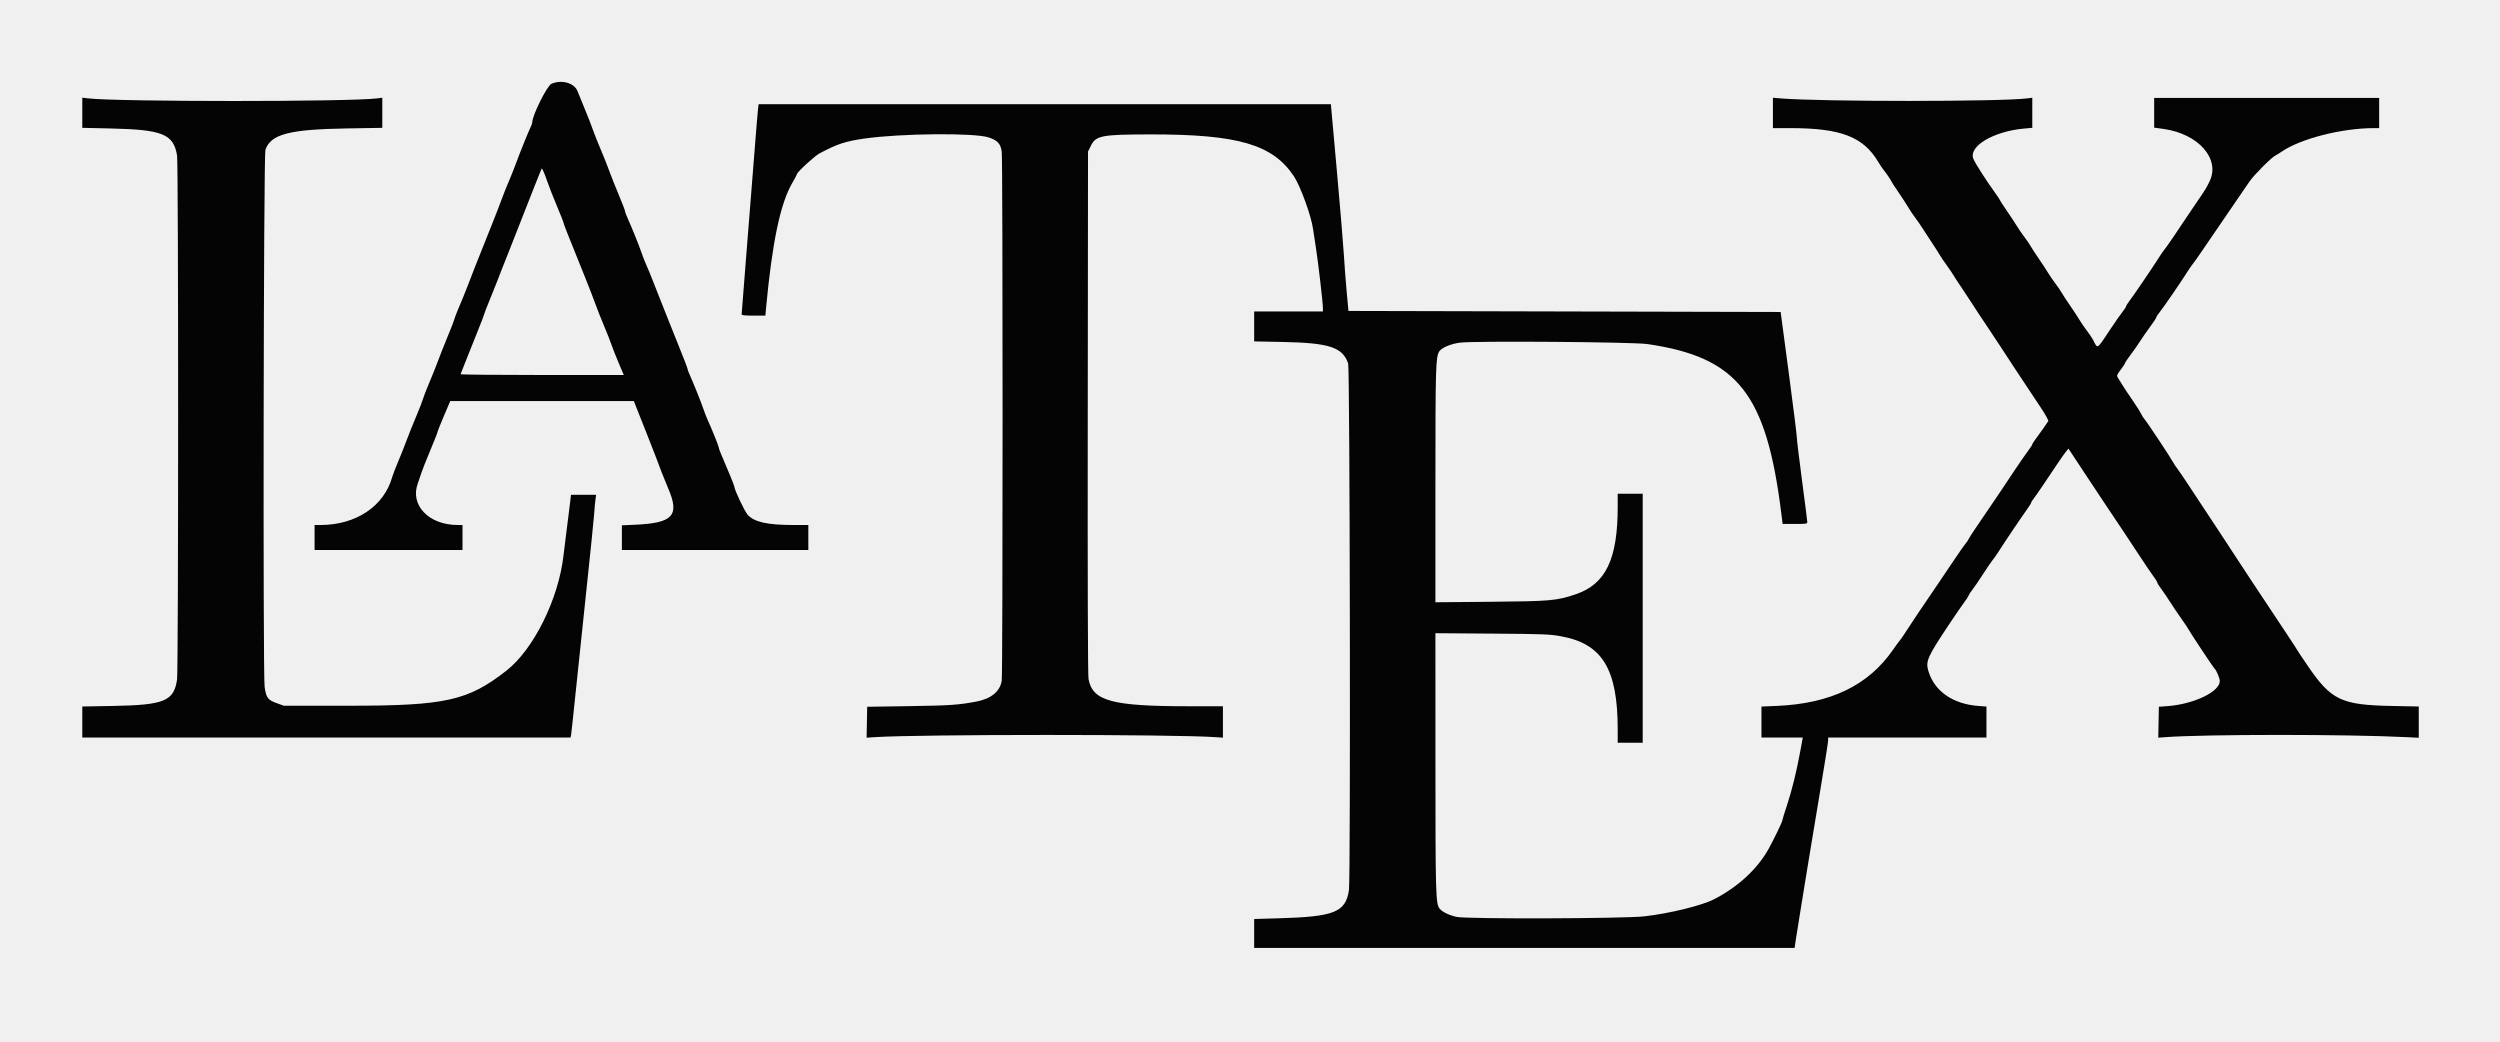
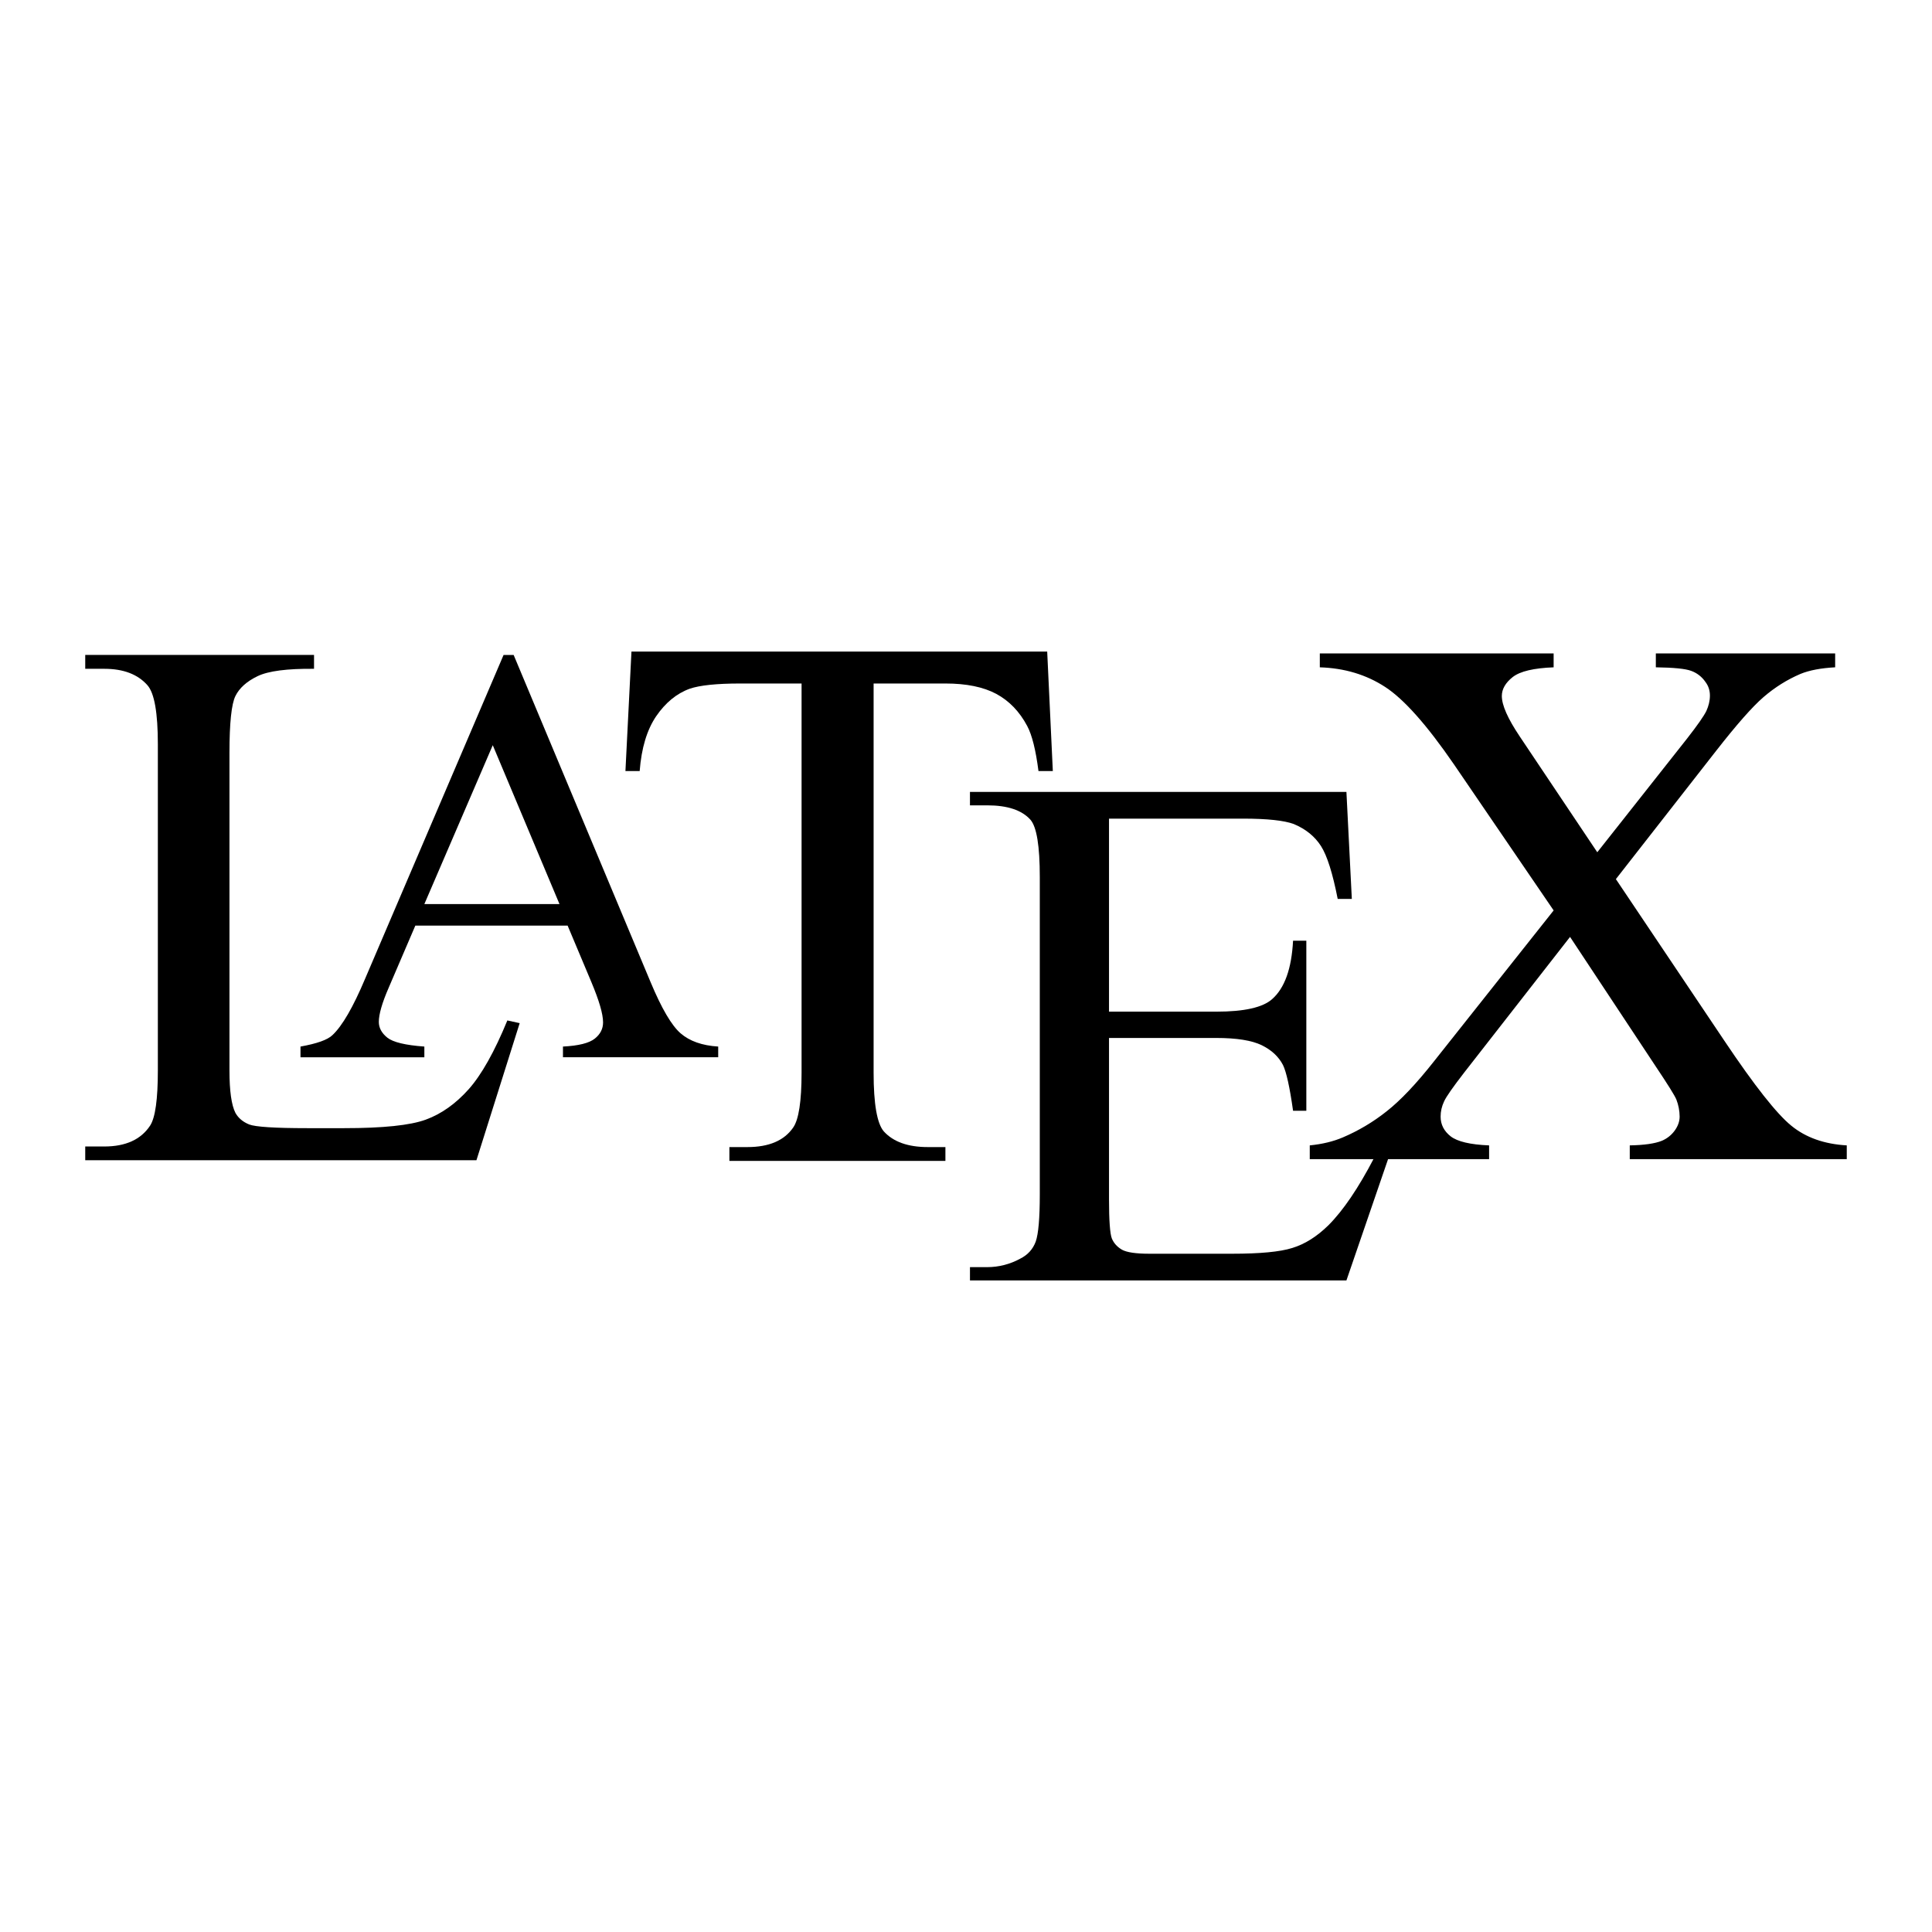
- <svg xmlns="http://www.w3.org/2000/svg" id="svg" version="1.1" width="400" height="166.719" viewBox="0, 0, 400,166.719">
-   <g id="svgg">
-     <path id="path0" d="M88.233 13.405 C 87.535 13.709,85.167 18.459,85.167 19.555 C 85.167 19.680,85.061 20.000,84.931 20.266 C 84.538 21.074,83.155 24.490,82.577 26.083 C 82.277 26.908,81.755 28.221,81.417 29.000 C 81.078 29.779,80.555 31.092,80.255 31.917 C 79.955 32.742,79.259 34.542,78.707 35.917 C 76.311 41.894,75.340 44.352,74.789 45.833 C 74.602 46.337,74.318 47.050,74.159 47.417 C 73.452 49.044,72.667 51.018,72.667 51.166 C 72.667 51.256,72.207 52.436,71.646 53.789 C 71.085 55.143,70.379 56.925,70.078 57.750 C 69.777 58.575,69.147 60.150,68.677 61.250 C 68.208 62.350,67.757 63.512,67.676 63.833 C 67.594 64.154,67.098 65.429,66.573 66.667 C 66.047 67.904,65.372 69.592,65.072 70.417 C 64.772 71.242,64.175 72.742,63.745 73.750 C 63.315 74.758,62.867 75.922,62.751 76.336 C 61.438 81.000,56.959 83.996,51.292 83.999 L 50.333 84.000 50.333 86.000 L 50.333 88.000 62.167 88.000 L 74.000 88.000 74.000 86.000 L 74.000 84.000 73.208 83.999 C 68.595 83.991,65.561 80.810,66.851 77.333 C 67.038 76.829,67.294 76.079,67.420 75.667 C 67.546 75.254,68.178 73.654,68.824 72.111 C 69.471 70.567,70.000 69.228,70.000 69.133 C 70.000 69.039,70.459 67.883,71.019 66.565 L 72.039 64.167 86.728 64.167 L 101.417 64.167 102.020 65.708 C 102.351 66.556,103.087 68.412,103.656 69.833 C 104.224 71.254,104.810 72.754,104.957 73.167 C 105.471 74.602,106.318 76.759,106.922 78.167 C 108.768 82.471,107.676 83.682,101.708 83.951 L 99.500 84.050 99.500 86.025 L 99.500 88.000 114.417 88.000 L 129.333 88.000 129.333 86.000 L 129.333 84.000 126.929 84.000 C 122.783 84.000,120.682 83.528,119.625 82.358 C 119.130 81.810,117.500 78.364,117.500 77.865 C 117.500 77.718,116.410 75.051,115.316 72.520 C 115.142 72.119,115.000 71.699,115.000 71.587 C 115.000 71.389,113.810 68.447,113.176 67.076 C 113.004 66.705,112.717 65.955,112.537 65.409 C 112.218 64.442,110.949 61.286,110.316 59.884 C 110.142 59.500,110.000 59.102,110.000 59.000 C 110.000 58.898,109.446 57.450,108.770 55.782 C 108.093 54.114,107.277 52.075,106.956 51.250 C 106.635 50.425,106.056 48.962,105.669 48.000 C 105.282 47.038,104.735 45.650,104.454 44.917 C 104.172 44.183,103.730 43.114,103.472 42.541 C 103.214 41.967,102.845 41.029,102.653 40.457 C 102.281 39.351,101.064 36.333,100.400 34.870 C 100.180 34.386,100.000 33.890,100.000 33.767 C 100.000 33.644,99.546 32.465,98.991 31.147 C 98.436 29.829,97.769 28.150,97.509 27.417 C 97.249 26.683,96.622 25.108,96.116 23.917 C 95.609 22.725,95.044 21.300,94.859 20.750 C 94.675 20.200,94.120 18.775,93.625 17.583 C 93.130 16.392,92.580 15.042,92.401 14.583 C 91.891 13.270,89.861 12.696,88.233 13.405 M13.167 18.041 L 13.167 20.454 17.708 20.555 C 26.023 20.739,27.773 21.454,28.332 24.895 C 28.557 26.284,28.555 107.157,28.330 108.716 C 27.829 112.177,26.301 112.806,18.042 112.953 L 13.167 113.039 13.167 115.520 L 13.167 118.000 52.229 118.000 L 91.292 118.000 91.378 117.542 C 91.425 117.290,91.700 114.758,91.987 111.917 C 92.275 109.075,93.066 101.537,93.745 95.167 C 94.425 88.796,95.022 82.944,95.072 82.162 C 95.122 81.380,95.211 80.386,95.271 79.953 L 95.379 79.167 93.368 79.167 L 91.357 79.167 91.250 80.125 C 91.191 80.652,90.954 82.546,90.723 84.333 C 90.492 86.121,90.240 88.146,90.164 88.833 C 89.388 95.804,85.394 103.886,81.040 107.293 C 74.868 112.123,71.312 112.917,55.833 112.917 L 45.417 112.917 44.278 112.506 C 42.855 111.993,42.585 111.631,42.340 109.911 C 42.054 107.901,42.173 24.817,42.463 23.978 C 43.330 21.464,46.245 20.700,55.542 20.547 L 61.167 20.455 61.167 18.045 L 61.167 15.635 60.375 15.738 C 56.014 16.302,18.678 16.300,14.042 15.735 L 13.167 15.628 13.167 18.041 M283.667 18.069 L 283.667 20.500 286.482 20.500 C 294.521 20.500,298.121 21.883,300.505 25.887 C 300.823 26.421,301.198 26.984,301.338 27.137 C 301.643 27.471,302.667 28.982,302.667 29.098 C 302.667 29.143,303.135 29.860,303.708 30.692 C 304.281 31.524,304.999 32.627,305.304 33.144 C 305.609 33.661,306.143 34.458,306.491 34.917 C 306.838 35.375,307.257 35.975,307.422 36.250 C 307.586 36.525,308.215 37.489,308.819 38.392 C 309.423 39.295,310.104 40.355,310.333 40.748 C 310.563 41.141,311.087 41.921,311.500 42.482 C 311.912 43.044,312.364 43.709,312.504 43.960 C 312.643 44.211,313.242 45.129,313.836 46.000 C 314.429 46.871,315.177 48.006,315.499 48.522 C 315.820 49.038,316.908 50.687,317.917 52.187 C 318.925 53.686,319.862 55.101,320.000 55.332 C 320.252 55.754,324.082 61.557,326.526 65.219 C 327.289 66.361,327.790 67.270,327.720 67.385 C 327.493 67.761,326.440 69.253,325.804 70.099 C 325.454 70.566,325.166 71.016,325.166 71.099 C 325.166 71.182,324.861 71.652,324.488 72.143 C 324.116 72.634,323.160 74.014,322.364 75.208 C 321.568 76.403,320.579 77.887,320.167 78.506 C 319.193 79.968,316.814 83.473,315.929 84.750 C 315.547 85.300,315.133 85.955,315.008 86.206 C 314.882 86.456,314.657 86.794,314.506 86.956 C 314.355 87.117,313.629 88.150,312.892 89.250 C 312.156 90.350,310.966 92.112,310.247 93.167 C 307.289 97.508,305.548 100.102,304.945 101.064 C 304.594 101.625,304.174 102.233,304.011 102.417 C 303.849 102.600,303.354 103.275,302.913 103.917 C 298.958 109.664,292.903 112.588,284.208 112.950 L 281.833 113.049 281.833 115.524 L 281.833 118.000 285.140 118.000 L 288.446 118.000 288.041 120.208 C 287.433 123.519,286.698 126.499,285.892 128.917 C 285.495 130.108,285.169 131.173,285.168 131.282 C 285.167 131.495,283.896 134.139,283.043 135.702 C 281.251 138.990,278.089 141.922,274.196 143.906 C 272.232 144.907,267.088 146.161,263.083 146.616 C 259.828 146.986,234.773 147.062,233.085 146.707 C 231.839 146.444,230.693 145.879,230.303 145.333 C 229.716 144.512,229.673 142.929,229.670 121.948 L 229.667 101.313 238.708 101.379 C 247.053 101.440,247.904 101.472,249.750 101.803 C 256.361 102.986,258.833 107.040,258.833 116.696 L 258.833 118.833 260.833 118.833 L 262.833 118.833 262.833 98.917 L 262.833 79.000 260.833 79.000 L 258.833 79.000 258.833 81.066 C 258.833 89.491,256.921 93.464,252.083 95.094 C 249.053 96.115,248.078 96.200,238.458 96.285 L 229.667 96.363 229.667 77.672 C 229.667 58.711,229.713 57.093,230.284 56.221 C 230.672 55.630,232.107 55.022,233.584 54.824 C 235.837 54.522,261.278 54.713,263.583 55.050 C 278.023 57.159,282.618 62.966,285.007 82.125 L 285.221 83.833 287.194 83.833 C 288.986 83.833,289.167 83.806,289.167 83.532 C 289.167 83.366,288.792 80.404,288.333 76.950 C 287.875 73.495,287.495 70.350,287.490 69.960 C 287.484 69.569,286.900 64.900,286.192 59.583 L 284.904 49.917 250.328 49.833 L 215.751 49.750 215.467 46.667 C 215.311 44.971,215.112 42.346,215.024 40.833 C 214.937 39.321,214.431 33.265,213.902 27.375 L 212.938 16.667 167.158 16.667 L 121.379 16.667 121.288 17.375 C 121.238 17.765,120.962 21.121,120.674 24.833 C 120.386 28.546,119.814 35.746,119.403 40.833 C 118.992 45.921,118.658 50.177,118.661 50.292 C 118.665 50.446,119.160 50.500,120.562 50.500 L 122.457 50.500 122.569 49.292 C 123.550 38.749,124.856 32.531,126.777 29.249 C 127.175 28.570,127.500 27.953,127.500 27.878 C 127.500 27.576,130.307 24.983,131.083 24.567 C 133.936 23.040,135.241 22.608,138.322 22.168 C 144.183 21.333,155.992 21.230,158.215 21.995 C 159.638 22.485,160.094 22.991,160.279 24.290 C 160.460 25.552,160.458 107.626,160.278 108.890 C 160.034 110.602,158.591 111.800,156.235 112.247 C 153.358 112.793,152.007 112.885,145.500 112.982 L 138.750 113.083 138.704 115.556 L 138.658 118.028 139.870 117.948 C 147.109 117.474,187.897 117.474,194.542 117.948 L 195.667 118.028 195.667 115.514 L 195.667 113.000 190.042 112.999 C 177.913 112.998,174.811 112.151,174.167 108.662 C 174.053 108.046,174.011 93.878,174.040 65.995 L 174.083 24.250 174.546 23.308 C 175.341 21.689,176.275 21.513,184.101 21.505 C 198.108 21.492,203.638 23.108,207.027 28.205 C 208.071 29.775,209.814 34.578,210.086 36.637 C 210.143 37.066,210.335 38.317,210.514 39.417 C 210.871 41.625,211.667 48.438,211.667 49.292 L 211.667 49.833 206.167 49.833 L 200.667 49.833 200.667 52.228 L 200.667 54.623 205.208 54.713 C 212.685 54.860,214.810 55.556,215.705 58.147 C 215.984 58.955,216.106 140.611,215.831 142.417 C 215.290 145.968,213.527 146.673,204.542 146.929 L 200.667 147.039 200.667 149.353 L 200.667 151.667 243.902 151.667 L 287.137 151.667 287.312 150.458 C 287.408 149.794,287.795 147.375,288.173 145.083 C 288.551 142.792,289.119 139.304,289.436 137.333 C 289.754 135.362,290.575 130.412,291.262 126.333 C 291.949 122.254,292.508 118.710,292.505 118.458 L 292.500 118.000 305.167 118.000 L 317.833 118.000 317.833 115.524 L 317.833 113.048 316.542 112.952 C 312.495 112.652,309.555 110.627,308.571 107.462 C 308.053 105.794,308.318 105.198,312.075 99.568 C 312.987 98.202,313.989 96.748,314.301 96.339 C 314.614 95.929,314.929 95.438,315.001 95.246 C 315.074 95.055,315.319 94.677,315.545 94.407 C 315.772 94.137,316.538 93.017,317.248 91.917 C 317.958 90.817,318.674 89.767,318.839 89.583 C 319.005 89.400,319.428 88.796,319.779 88.242 C 320.620 86.911,323.486 82.659,324.322 81.500 C 324.686 80.996,324.989 80.508,324.996 80.417 C 325.002 80.325,325.160 80.063,325.347 79.833 C 325.665 79.444,326.983 77.511,329.211 74.167 C 329.730 73.387,330.334 72.530,330.553 72.261 L 330.952 71.772 333.084 75.011 C 334.871 77.725,338.429 83.071,339.771 85.059 C 339.966 85.347,341.012 86.933,342.096 88.583 C 343.180 90.233,344.314 91.908,344.617 92.304 C 344.919 92.701,345.167 93.107,345.167 93.206 C 345.167 93.305,345.454 93.768,345.804 94.235 C 346.155 94.701,346.811 95.668,347.263 96.382 C 347.714 97.096,348.522 98.296,349.058 99.049 C 349.595 99.801,350.082 100.531,350.142 100.670 C 350.284 101.002,354.190 106.892,354.340 107.000 C 354.608 107.193,355.167 108.524,355.167 108.969 C 355.167 110.671,351.046 112.654,346.842 112.975 L 345.417 113.083 345.370 115.557 L 345.324 118.030 346.370 117.951 C 352.790 117.465,375.731 117.466,385.208 117.952 L 387.000 118.044 387.000 115.541 L 387.000 113.039 382.625 112.953 C 374.614 112.794,372.981 112.015,369.265 106.571 C 368.294 105.149,367.500 103.956,367.500 103.921 C 367.500 103.861,366.163 101.838,360.237 92.927 C 358.961 91.008,357.804 89.245,357.667 89.010 C 357.529 88.775,356.322 86.932,354.984 84.916 C 353.646 82.900,351.666 79.900,350.585 78.250 C 349.504 76.600,348.488 75.100,348.327 74.917 C 348.167 74.733,347.894 74.321,347.721 74.000 C 347.278 73.177,343.503 67.489,343.146 67.106 C 342.983 66.931,342.722 66.520,342.567 66.191 C 342.411 65.863,341.788 64.880,341.183 64.008 C 340.578 63.135,339.854 62.045,339.574 61.585 C 339.294 61.126,338.966 60.595,338.845 60.406 C 338.648 60.098,338.697 59.967,339.312 59.156 C 339.690 58.658,339.999 58.185,339.999 58.105 C 340.000 58.026,340.402 57.426,340.893 56.772 C 341.385 56.118,342.073 55.133,342.422 54.583 C 342.772 54.033,343.495 52.993,344.029 52.272 C 344.563 51.551,345.000 50.883,345.000 50.789 C 345.000 50.695,345.250 50.310,345.556 49.934 C 346.155 49.197,348.829 45.304,349.917 43.584 C 350.283 43.005,350.706 42.392,350.855 42.224 C 351.005 42.055,351.788 40.942,352.597 39.750 C 354.981 36.234,355.902 34.886,357.666 32.333 C 358.584 31.004,359.599 29.524,359.921 29.044 C 360.596 28.039,363.365 25.251,364.037 24.900 C 364.287 24.770,364.774 24.469,365.120 24.232 C 368.111 22.186,374.733 20.500,379.779 20.500 L 380.667 20.500 380.667 18.083 L 380.667 15.667 362.667 15.667 L 344.667 15.667 344.667 18.046 L 344.667 20.426 346.127 20.625 C 351.740 21.390,355.294 25.426,353.526 29.028 C 352.938 30.227,352.985 30.150,351.417 32.446 C 350.775 33.385,350.100 34.383,349.917 34.664 C 348.736 36.475,346.573 39.637,346.323 39.917 C 346.160 40.100,345.739 40.707,345.388 41.266 C 344.479 42.713,341.411 47.228,340.736 48.113 C 340.423 48.523,340.167 48.934,340.167 49.026 C 340.167 49.119,339.914 49.507,339.605 49.889 C 339.296 50.271,338.398 51.558,337.609 52.750 C 335.467 55.986,335.646 55.875,334.914 54.417 C 334.776 54.142,334.322 53.467,333.905 52.917 C 333.487 52.367,332.948 51.579,332.706 51.167 C 332.465 50.754,331.776 49.704,331.175 48.833 C 330.575 47.962,329.985 47.060,329.866 46.827 C 329.746 46.594,329.310 45.957,328.897 45.410 C 328.484 44.864,327.946 44.079,327.701 43.667 C 327.457 43.254,326.768 42.203,326.170 41.331 C 325.572 40.459,324.985 39.556,324.866 39.325 C 324.746 39.093,324.310 38.457,323.897 37.910 C 323.484 37.364,322.946 36.579,322.701 36.167 C 322.457 35.754,321.749 34.681,321.128 33.781 C 320.508 32.881,319.996 32.094,319.992 32.031 C 319.987 31.968,319.686 31.504,319.322 31.000 C 317.794 28.883,316.059 26.183,315.746 25.433 C 314.906 23.422,318.936 21.011,323.875 20.569 L 325.167 20.454 325.167 18.045 L 325.167 15.635 324.375 15.738 C 320.170 16.281,291.278 16.284,284.875 15.741 L 283.667 15.638 283.667 18.069 M87.583 29.083 C 87.832 29.817,88.515 31.556,89.101 32.949 C 89.687 34.341,90.167 35.558,90.167 35.653 C 90.167 35.811,90.827 37.482,93.663 44.500 C 94.237 45.921,94.948 47.758,95.242 48.583 C 95.536 49.408,96.159 50.983,96.625 52.083 C 97.092 53.183,97.624 54.533,97.809 55.083 C 97.994 55.633,98.518 56.965,98.974 58.042 L 99.804 60.000 86.721 60.000 C 79.526 60.000,73.664 59.942,73.694 59.872 C 73.725 59.801,74.041 58.995,74.396 58.080 C 74.752 57.165,75.596 55.052,76.271 53.384 C 76.947 51.716,77.500 50.281,77.500 50.194 C 77.500 50.108,77.840 49.223,78.256 48.227 C 78.671 47.231,79.239 45.817,79.518 45.083 C 80.073 43.624,80.241 43.197,81.614 39.750 C 82.517 37.485,84.491 32.462,85.543 29.750 C 85.828 29.017,86.203 28.079,86.377 27.667 L 86.694 26.917 86.912 27.333 C 87.033 27.563,87.334 28.350,87.583 29.083 " stroke="none" fill="#040404" fill-rule="evenodd" />
-     <path id="path1" d="" stroke="none" fill="#080404" fill-rule="evenodd" />
-     <path id="path2" d="" stroke="none" fill="#080404" fill-rule="evenodd" />
-     <path id="path3" d="" stroke="none" fill="#080404" fill-rule="evenodd" />
-     <path id="path4" d="" stroke="none" fill="#080404" fill-rule="evenodd" />
+ <svg xmlns="http://www.w3.org/2000/svg" width="2500" height="2500" viewBox="0 0 192.756 192.756">
+   <g fill-rule="evenodd" clip-rule="evenodd">
+     <path fill="#fff" d="M0 0h192.756v192.756H0V0z" />
+     <path d="M50.618 101.811l1.231.268-4.314 13.678H8.504v-1.371h1.903c2.132 0 3.654-.697 4.568-2.08.521-.799.774-2.641.774-5.508V74.263c0-3.146-.343-5.113-1.041-5.9-.964-1.091-2.398-1.637-4.301-1.637H8.504v-1.383h22.827v1.383c-2.677-.025-4.555.216-5.634.736-1.078.52-1.814 1.18-2.208 1.979-.393.786-.596 2.689-.596 5.685v31.67c0 2.057.203 3.465.596 4.238.292.521.749.9 1.371 1.154.621.242 2.55.369 5.798.369h3.68c3.87 0 6.585-.279 8.146-.852 1.561-.57 2.982-1.586 4.276-3.031 1.282-1.445 2.576-3.742 3.858-6.863z" />
+     <path d="M56.631 92.346H41.439l-2.657 6.193c-.662 1.521-.987 2.658-.987 3.418 0 .594.286 1.117.849 1.57.573.455 1.797.752 3.694.889v1.068H29.98v-1.068c1.64-.295 2.697-.67 3.181-1.135.988-.92 2.075-2.805 3.27-5.641L50.24 65.349h1.008l13.661 32.637c1.097 2.627 2.094 4.326 2.993 5.107.899.779 2.153 1.225 3.753 1.322v1.068H56.167v-1.068c1.561-.078 2.618-.346 3.171-.789.553-.436.83-.979.83-1.621 0-.848-.396-2.182-1.166-4.02l-2.371-5.639zm-.81-2.144l-6.658-15.854-6.826 15.854h13.484z" />
+     <path d="M104.479 65.008l.562 11.921h-1.432c-.27-2.098-.641-3.594-1.127-4.502-.768-1.445-1.803-2.507-3.082-3.198-1.291-.69-2.98-1.036-5.077-1.036H87.16v38.833c0 3.121.345 5.064 1.011 5.846.946 1.049 2.417 1.572 4.387 1.572h1.766v1.381H72.771v-1.381h1.804c2.148 0 3.671-.652 4.566-1.957.55-.793.832-2.621.832-5.461V68.193h-6.114c-2.366 0-4.055.179-5.052.524-1.304.474-2.417 1.395-3.338 2.737-.921 1.355-1.471 3.172-1.649 5.475H62.4l.601-11.921h41.478z" />
+     <path d="M110.646 81.675v19.258h10.709c2.785 0 4.637-.418 5.568-1.252 1.252-1.104 1.939-3.041 2.086-5.826h1.324v16.965h-1.324c-.332-2.367-.674-3.889-1.006-4.564-.43-.832-1.141-1.496-2.121-1.975-.982-.477-2.49-.723-4.527-.723h-10.709v16.068c0 2.158.1 3.473.283 3.938.195.467.527.834 1.006 1.117.479.27 1.398.404 2.734.404h8.268c2.748 0 4.76-.184 6-.576 1.25-.381 2.439-1.129 3.594-2.258 1.484-1.484 3.004-3.729 4.562-6.723h1.436l-4.195 12.219h-37.56v-1.324h1.73a6.837 6.837 0 0 0 3.262-.834c.773-.381 1.289-.957 1.57-1.719.27-.771.404-2.342.404-4.709v-31.66c0-3.091-.305-4.992-.932-5.716-.859-.957-2.293-1.436-4.305-1.436h-1.73v-1.337h37.56l.539 10.672h-1.41c-.504-2.563-1.055-4.318-1.668-5.274-.613-.957-1.51-1.693-2.711-2.196-.957-.355-2.65-.539-5.066-.539h-13.371z" />
+     <path d="M161.217 87.709l10.832 16.14c2.996 4.469 5.219 7.289 6.68 8.471 1.447 1.18 3.289 1.828 5.523 1.955v1.371h-21.65v-1.371c1.434-.025 2.502-.178 3.199-.457a3.051 3.051 0 0 0 1.283-1.016c.33-.457.494-.928.494-1.398a4.8 4.8 0 0 0-.33-1.713c-.178-.42-.863-1.512-2.043-3.275l-8.561-12.941-10.564 13.537c-1.117 1.447-1.791 2.4-2.006 2.883-.229.482-.344.99-.344 1.51 0 .801.344 1.449 1.004 1.969.672.521 1.955.826 3.834.902v1.371h-17.893v-1.371c1.271-.127 2.35-.395 3.277-.787a18.931 18.931 0 0 0 4.381-2.604c1.396-1.092 2.984-2.77 4.762-5.029l11.912-15.022-9.932-14.553c-2.705-3.937-5.002-6.527-6.883-7.746-1.891-1.232-4.062-1.879-6.514-1.956v-1.384h23.328v1.384c-1.982.077-3.34.394-4.076.965-.725.571-1.092 1.207-1.092 1.892 0 .927.596 2.26 1.777 4.025l7.746 11.569 8.965-11.353c1.041-1.333 1.676-2.248 1.918-2.743.229-.508.355-1.016.355-1.537s-.152-.978-.457-1.372a2.9 2.9 0 0 0-1.41-1.092c-.572-.216-1.752-.33-3.529-.356v-1.384h17.891v1.384c-1.408.077-2.564.292-3.465.661-1.334.571-2.566 1.346-3.684 2.311s-2.691 2.756-4.725 5.359l-10.003 12.801z" />
  </g>
</svg>
